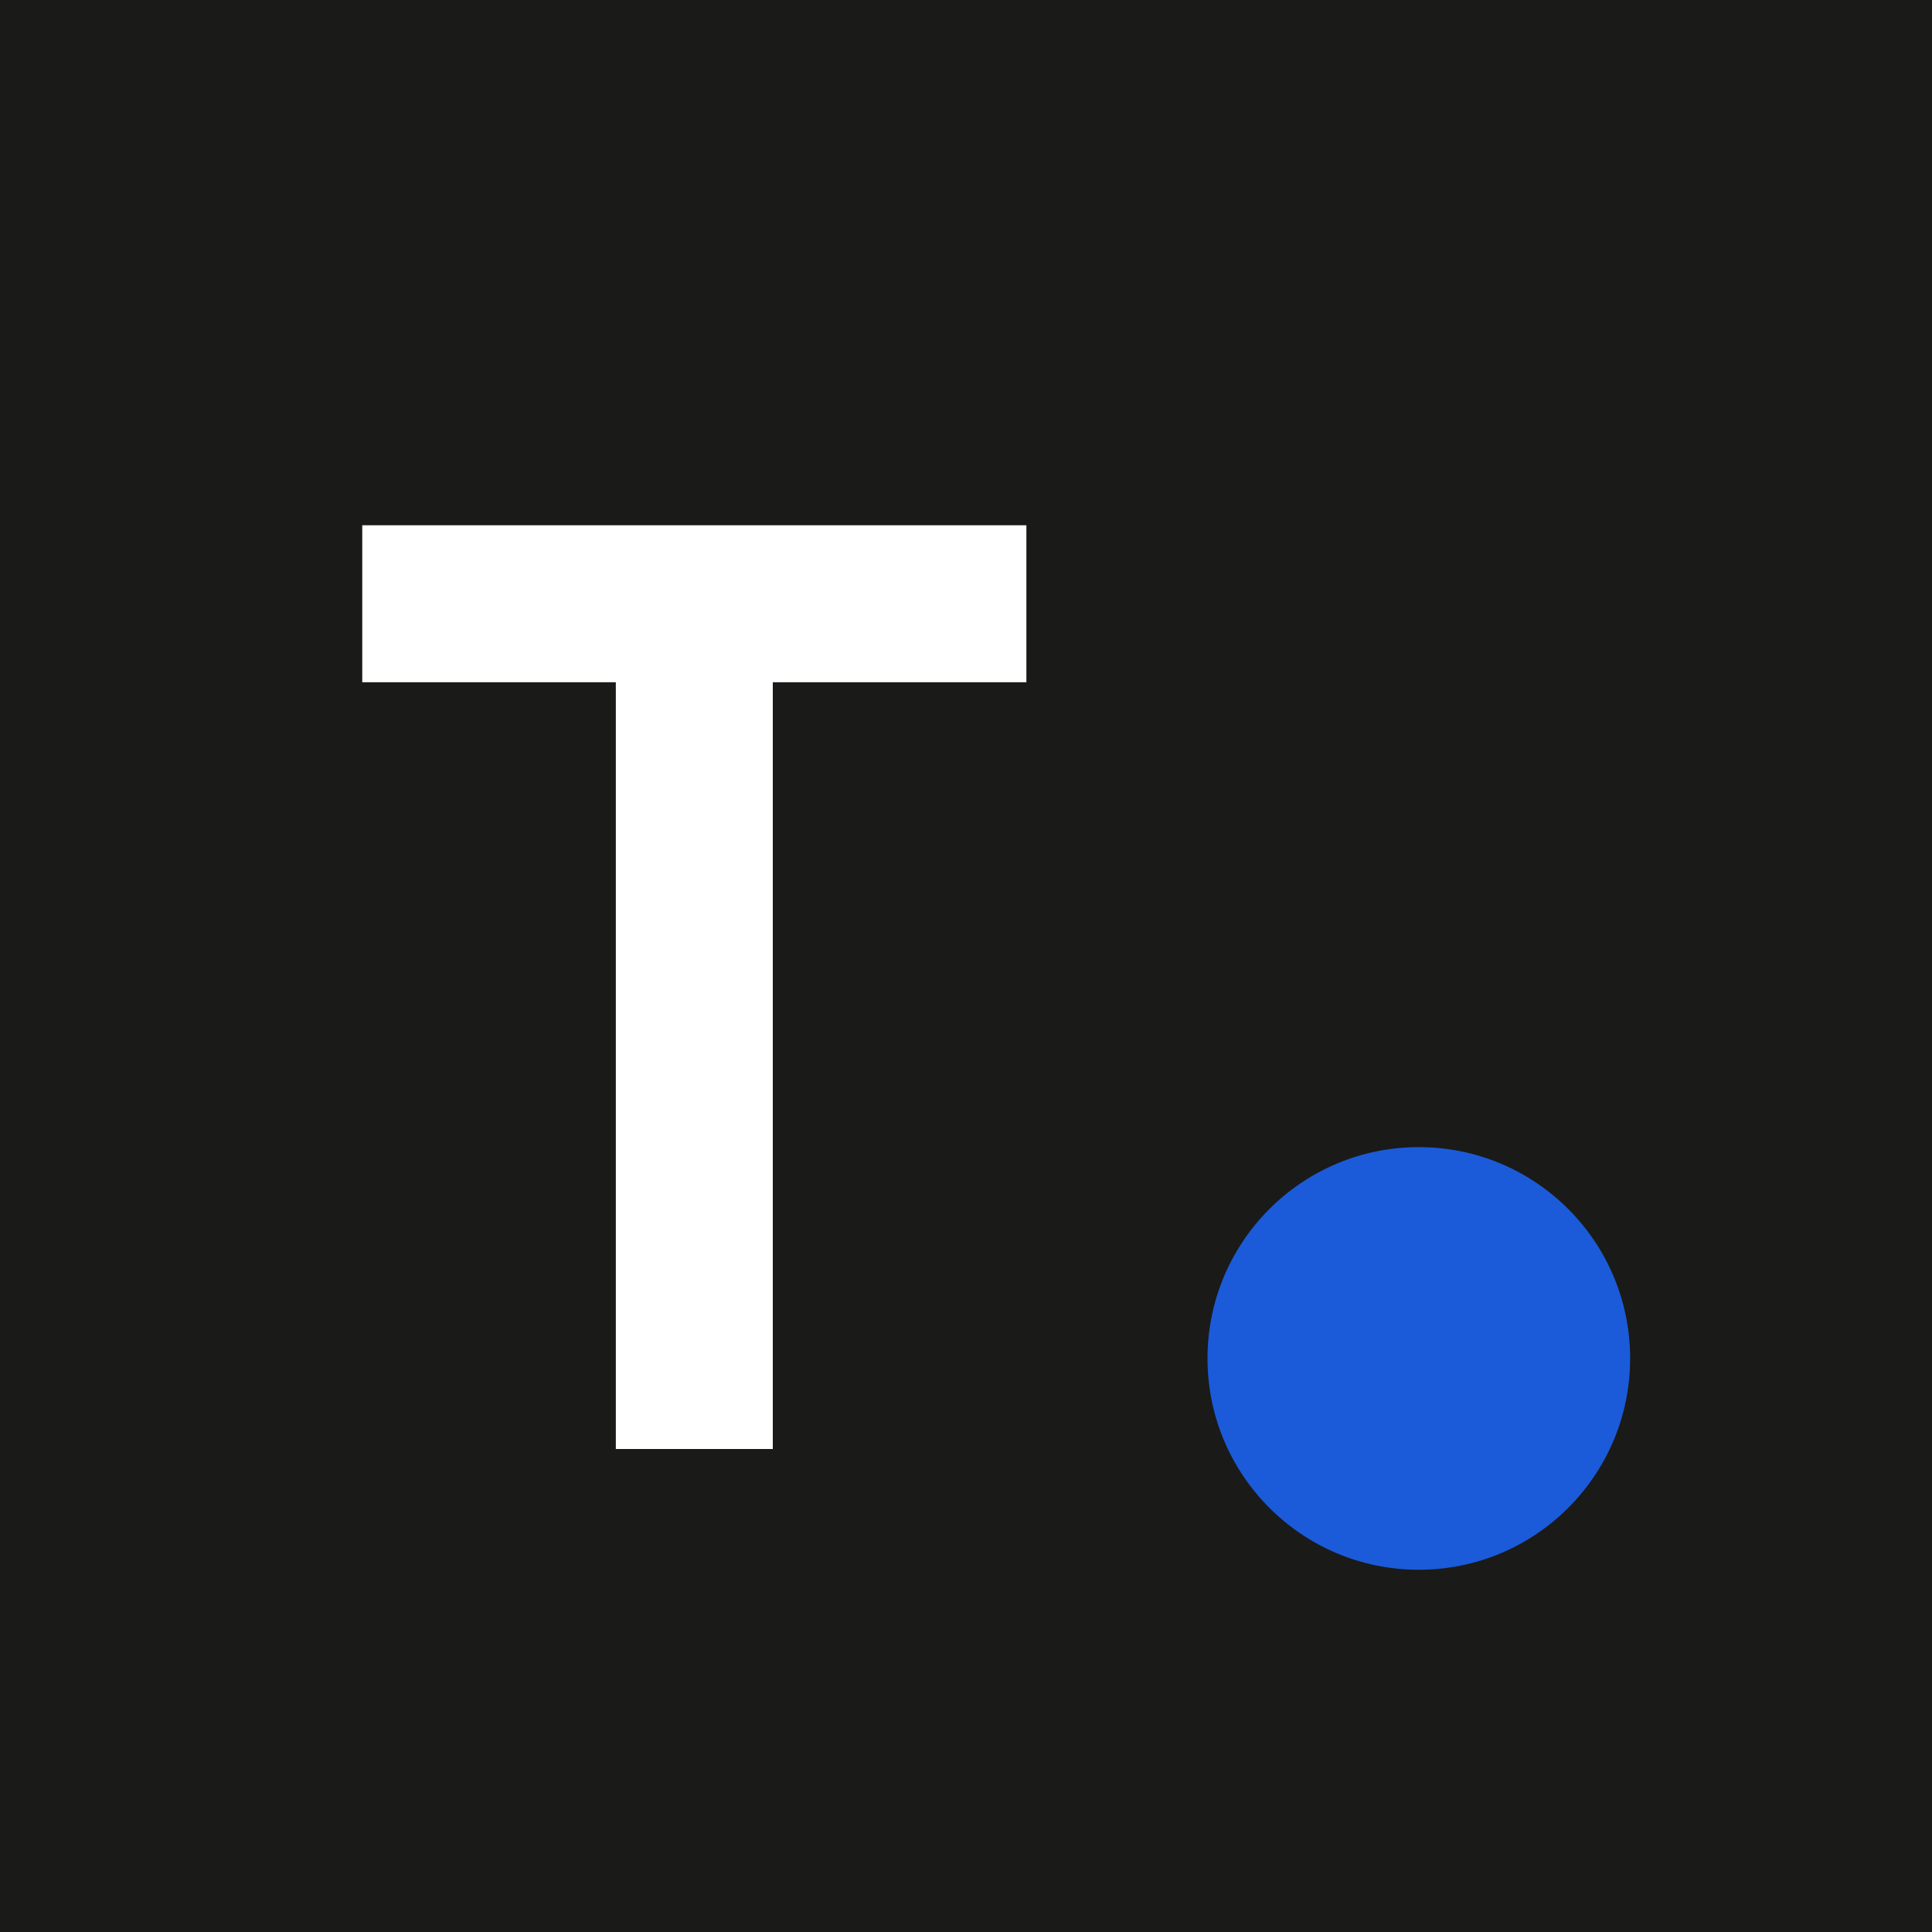
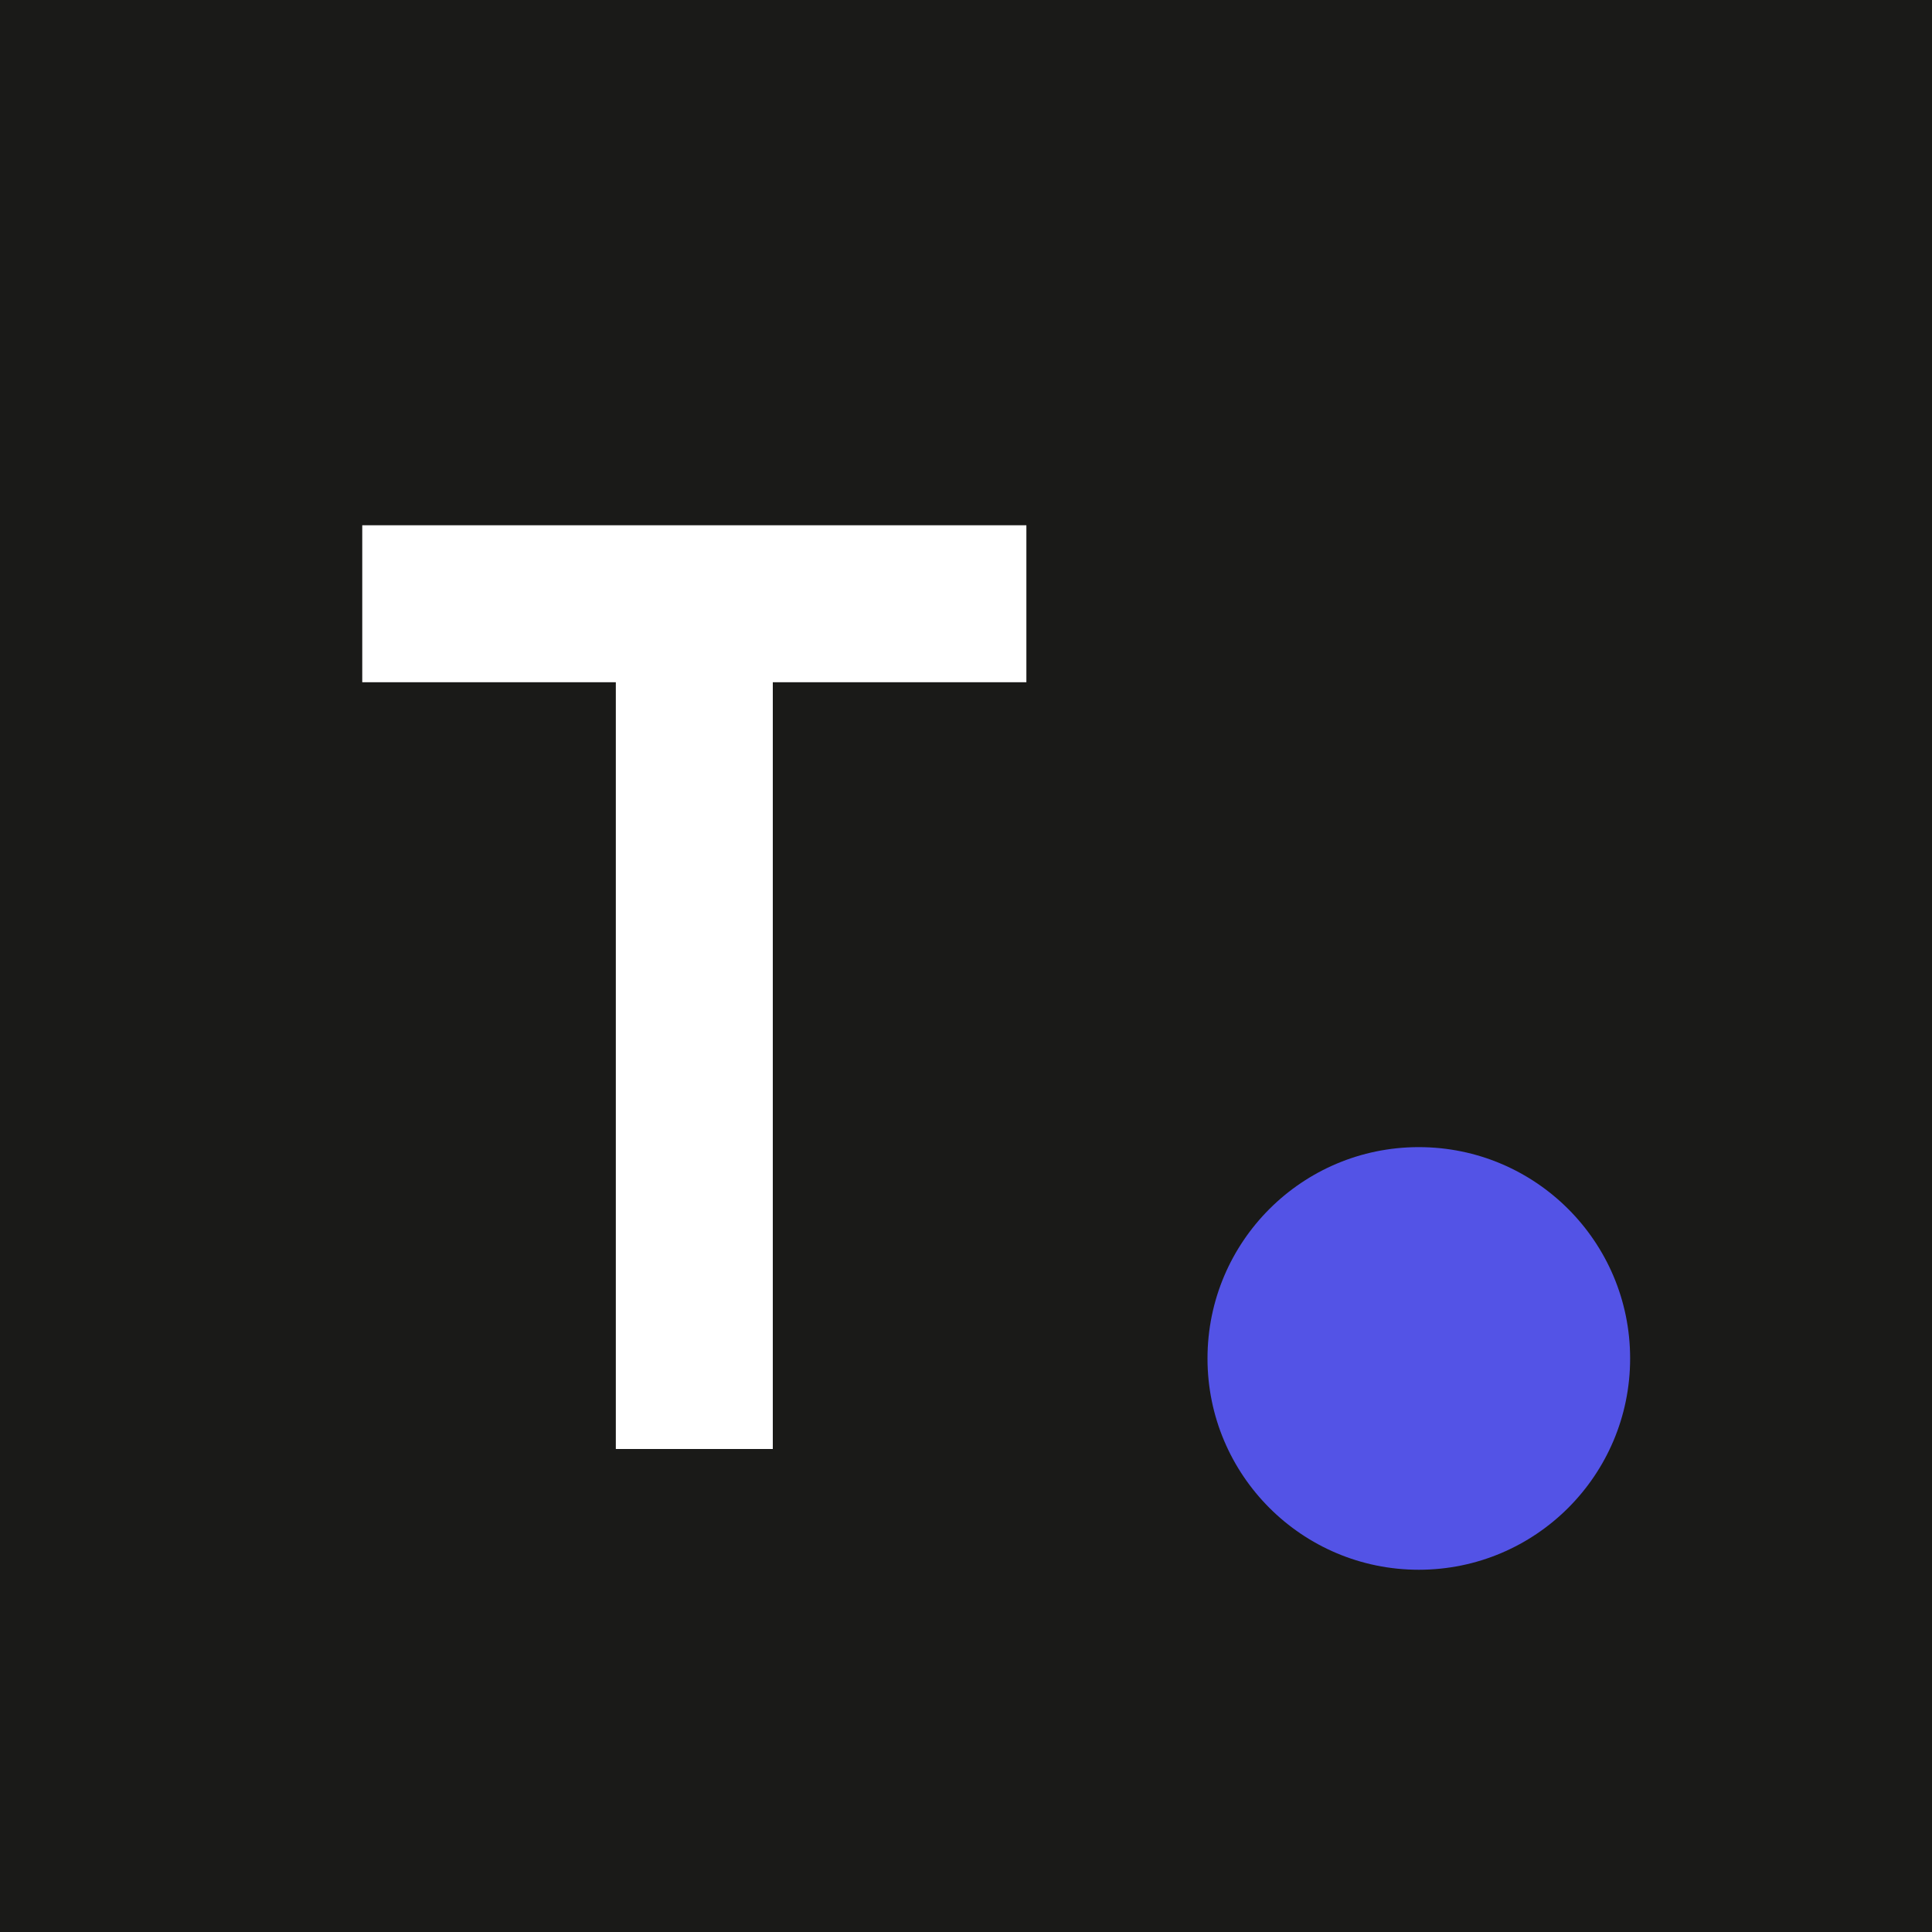
<svg xmlns="http://www.w3.org/2000/svg" viewBox="0 0 32 32" role="img" aria-label="Tyler Young">
  <rect width="32" height="32" fill="#1a1a18" />
  <path d="M6 10h11M11.5 10v14" stroke="#ffffff" stroke-width="2.6" fill="none" />
-   <circle cx="23.5" cy="22.5" r="3.5" fill="#1b5bda" />
+   <circle cx="23.5" cy="22.5" r="3.5" fill="#5353E6" />
</svg>
